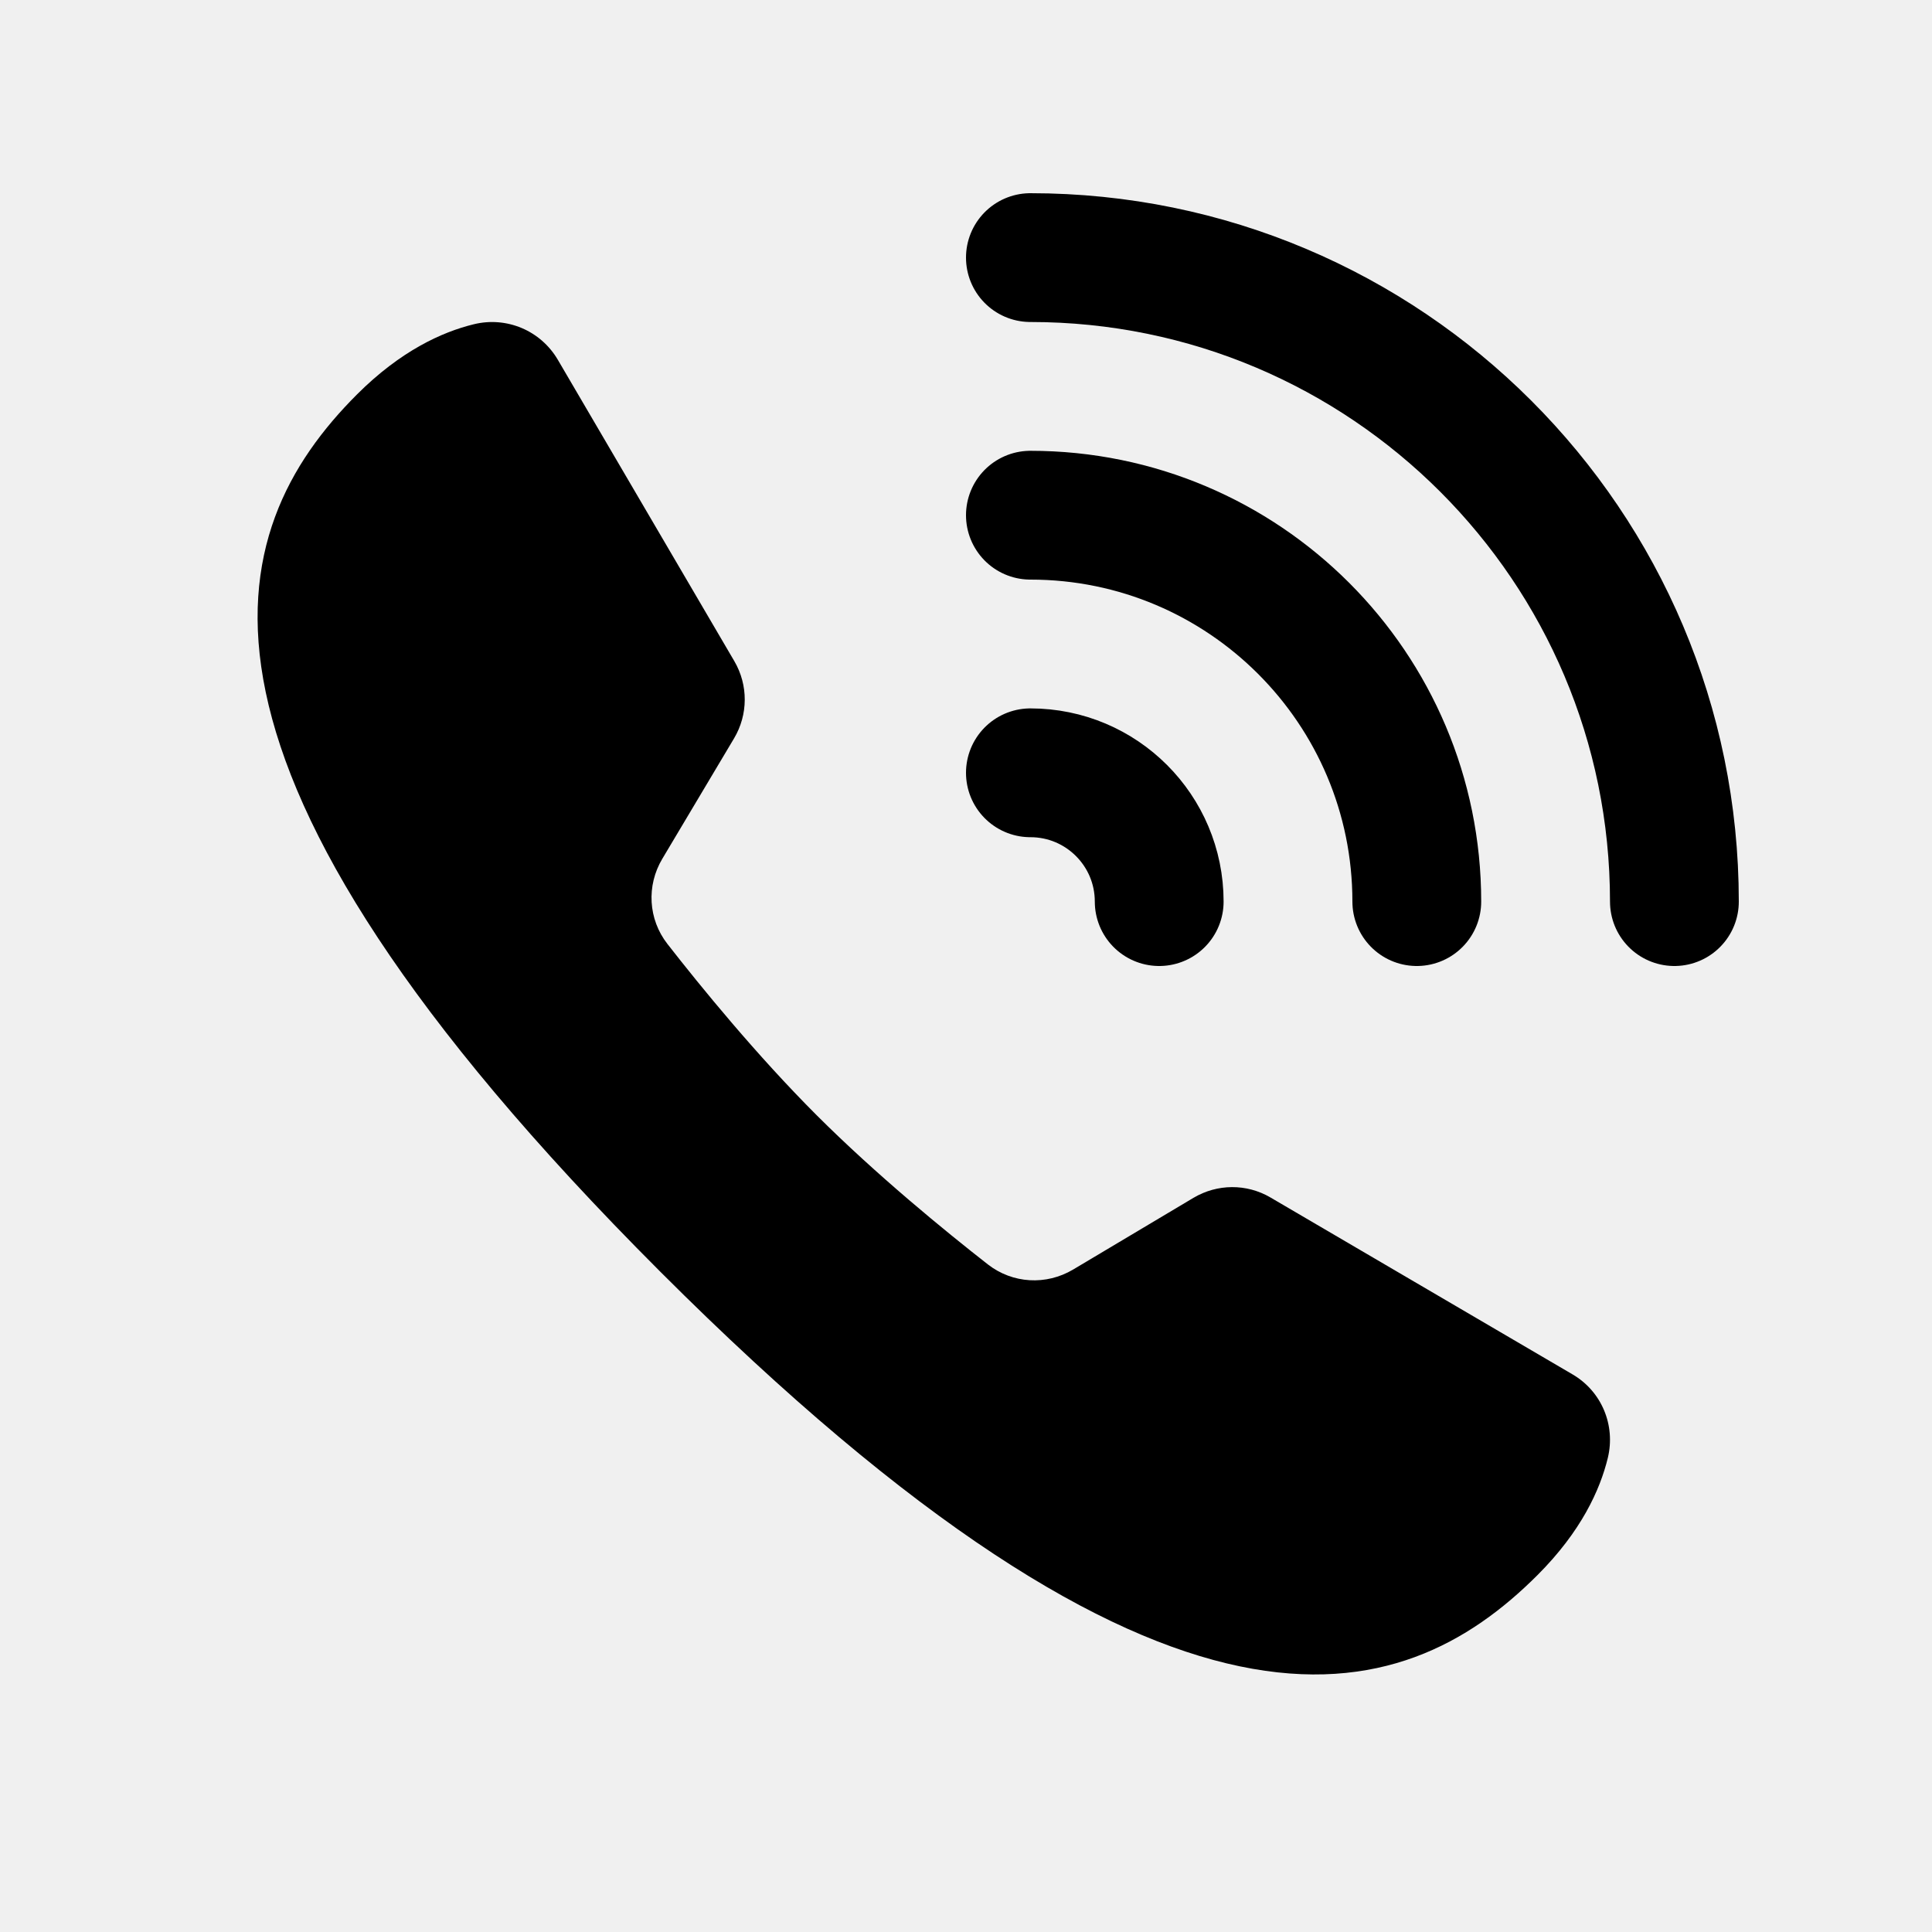
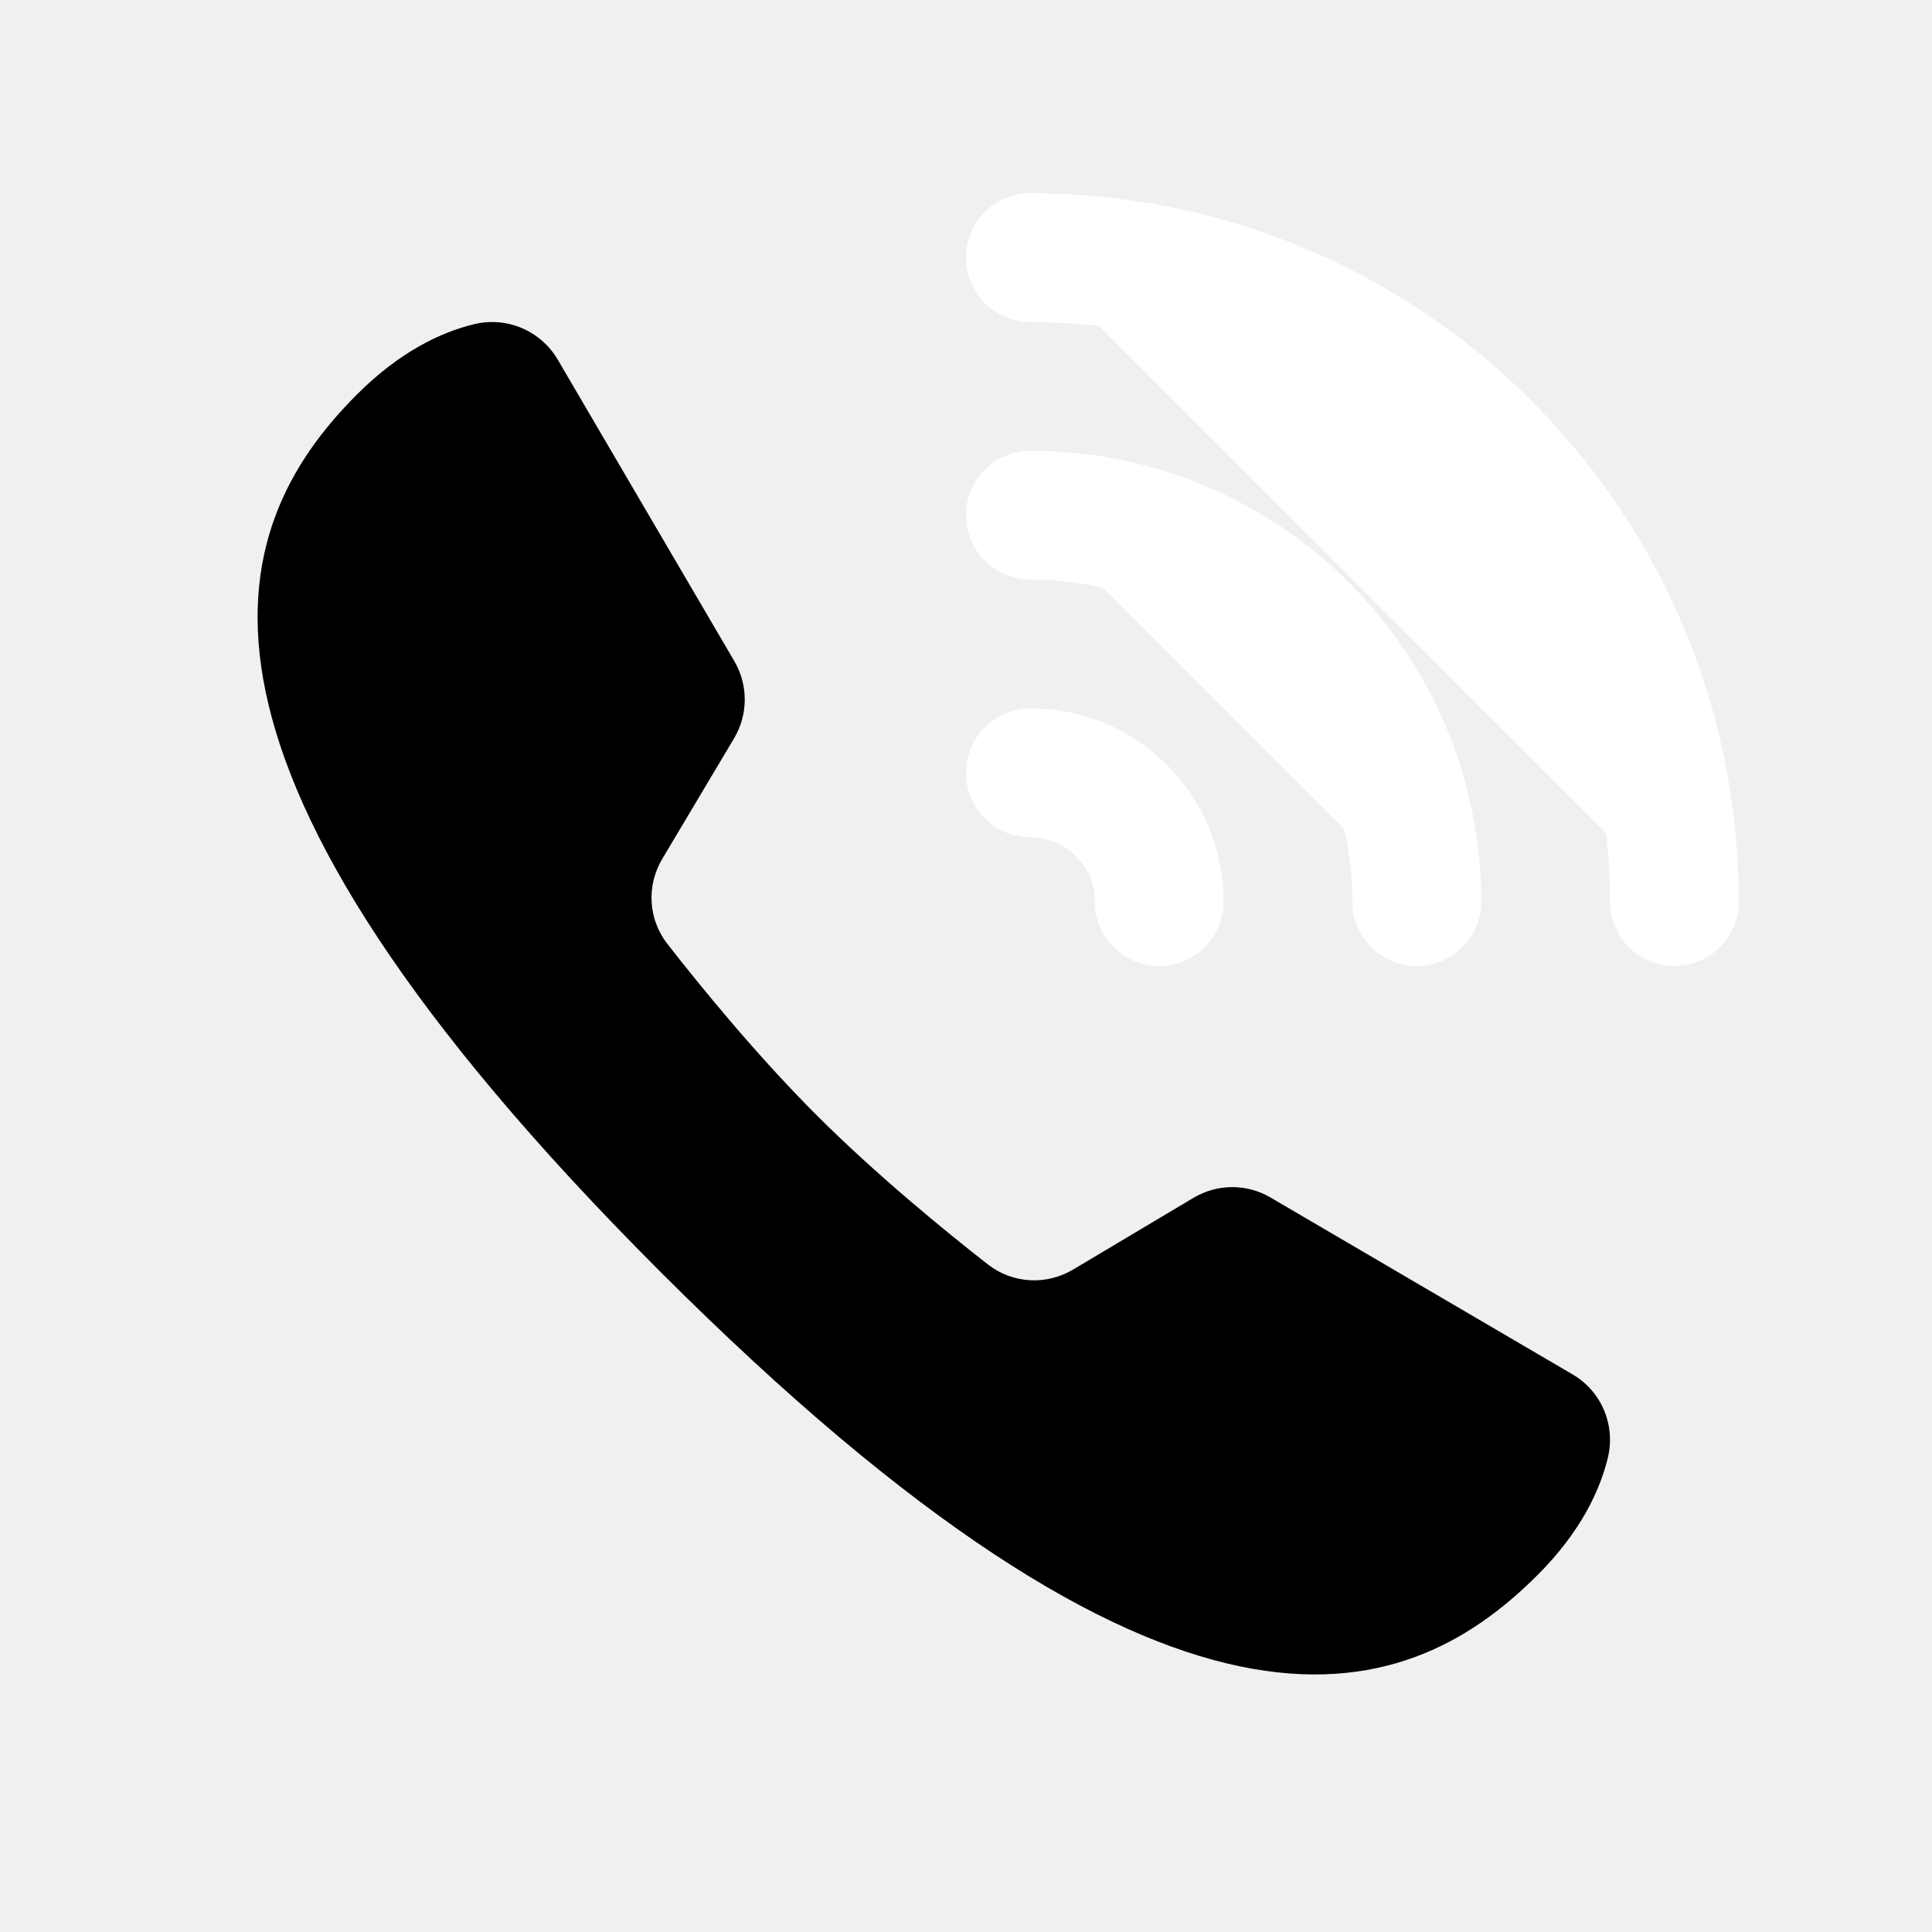
<svg xmlns="http://www.w3.org/2000/svg" viewBox="0 0 30 30" width="30px" height="30px">
  <path d="M19.727,18.594c-0.371-0.217-0.826-0.213-1.195,0.006l-1.868,1.113c-0.418,0.249-0.94,0.22-1.324-0.079c-0.663-0.518-1.73-1.389-2.659-2.317c-0.929-0.929-1.8-1.996-2.317-2.659c-0.299-0.383-0.329-0.906-0.079-1.324l1.113-1.868c0.22-0.369,0.222-0.828,0.005-1.199L8.661,5.585C8.395,5.133,7.868,4.91,7.357,5.035c-0.496,0.121-1.139,0.415-1.814,1.09c-2.113,2.113-3.235,5.676,4.71,13.622s11.508,6.824,13.622,4.71c0.677-0.677,0.97-1.321,1.091-1.818c0.123-0.509-0.096-1.034-0.548-1.298C23.29,20.681,20.856,19.255,19.727,18.594z" />
-   <path style="fill:none;stroke:#000000;stroke-width:2;stroke-linecap:round;stroke-miterlimit:10;" d="M16,8c3.314,0,6,2.686,6,6" />
-   <path style="fill:none;stroke:#000000;stroke-width:2;stroke-linecap:round;stroke-miterlimit:10;" d="M16,12c1.105,0,2,0.895,2,2" />
-   <path style="fill:none;stroke:#000000;stroke-width:2;stroke-linecap:round;stroke-miterlimit:10;" d="M16,4c5.523,0,10,4.477,10,10" />
+   <path style="fill:#ffffff;stroke:#ffffff;stroke-width:2;stroke-linecap:round;stroke-miterlimit:10;" d="M16,8c3.314,0,6,2.686,6,6" />
+   <path style="fill:#ffffff;stroke:#ffffff;stroke-width:2;stroke-linecap:round;stroke-miterlimit:10;" d="M16,12c1.105,0,2,0.895,2,2" />
+   <path style="fill:#ffffff;stroke:#ffffff;stroke-width:2;stroke-linecap:round;stroke-miterlimit:10;" d="M16,4c5.523,0,10,4.477,10,10" />
</svg>
